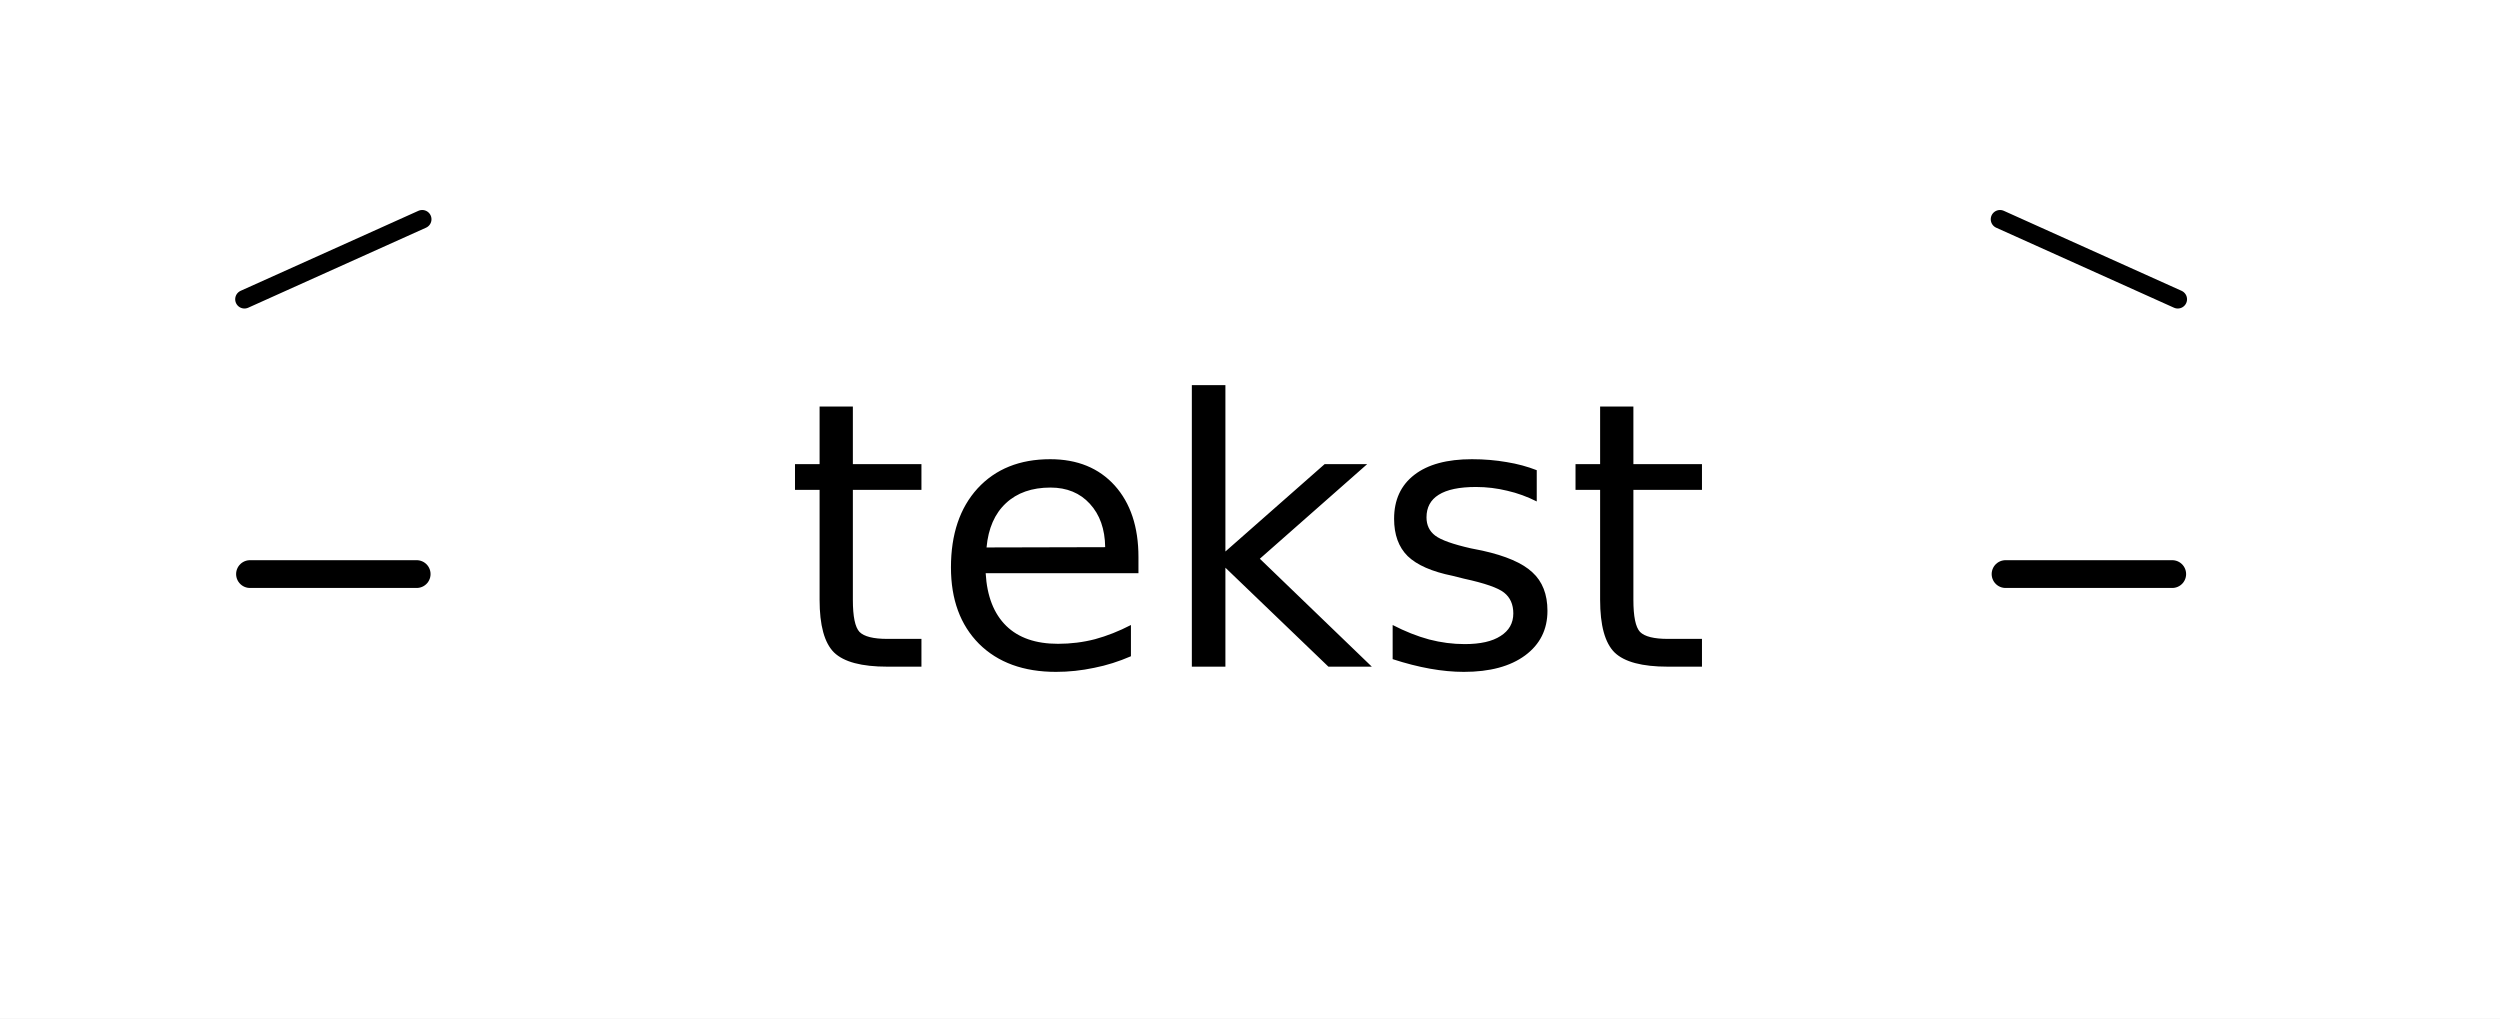
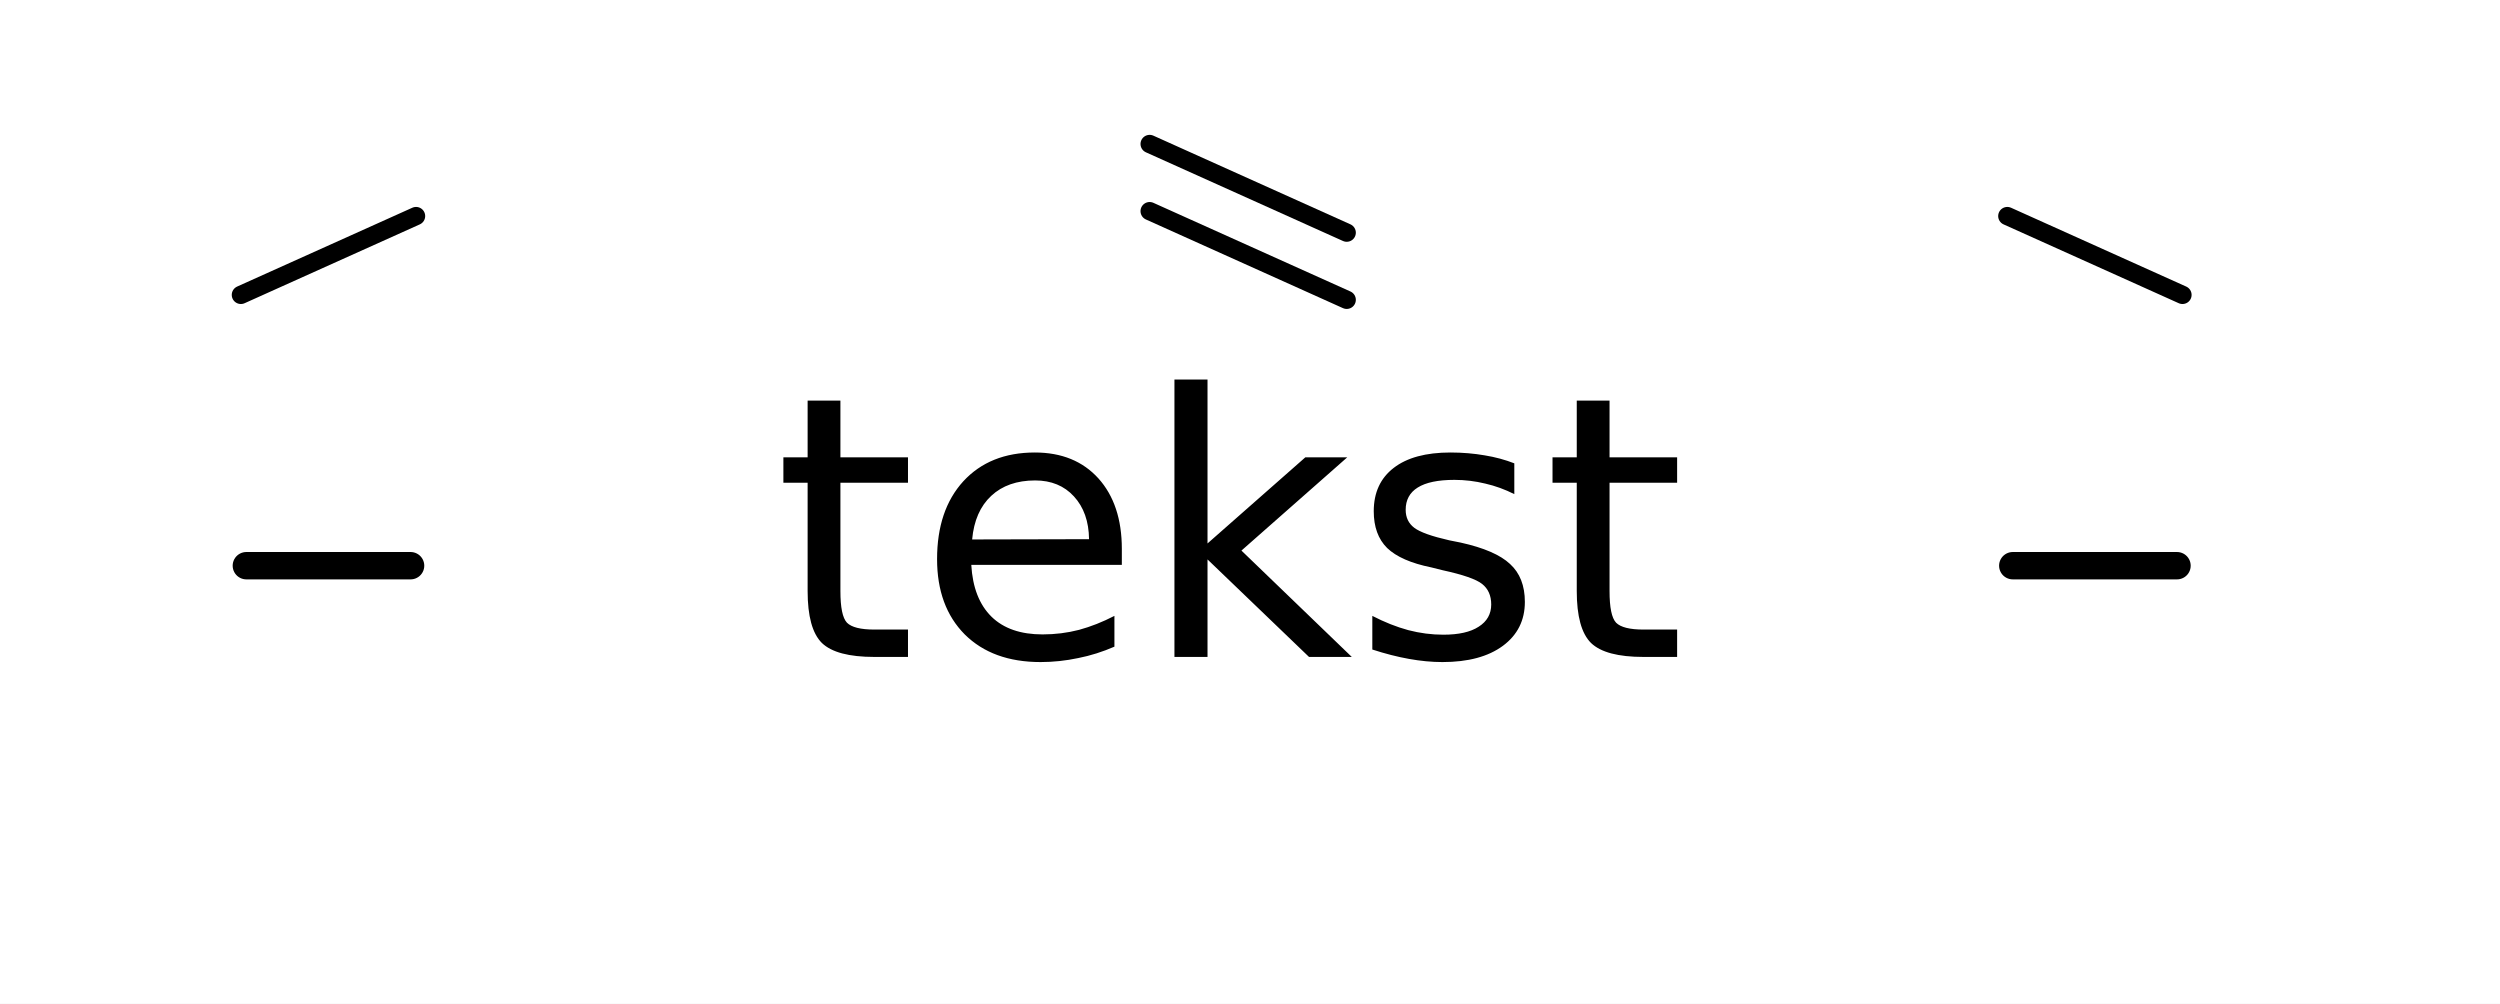
- <svg xmlns="http://www.w3.org/2000/svg" class="vsa-svg" width="135" height="55" viewBox="0 0 135 55">
+ <svg xmlns="http://www.w3.org/2000/svg" class="vsa-svg" width="137" height="55" viewBox="0 0 137 55">
  <rect width="100%" height="100%" fill="white" />
  <g class="vsa-score">
    <g class="vsa-line" data-vsa-line="1">
      <g class="vsa-unit vsa-pitch-marker" data-vsa-unit="1">
        <g class="vsa-pitch-marker-upper-glyph vsa-upper-glyphs">
          <line class="vsa-glyph vsa-upper-glyph vsa-glyph-rise" x1="13.20" y1="16.16" x2="22.80" y2="11.84" stroke="black" stroke-width="1.00" stroke-linecap="round" />
        </g>
        <line class="vsa-pitch-marker-dash" x1="13.50" y1="31.00" x2="22.50" y2="31.00" stroke="black" stroke-width="1.50" stroke-linecap="round" />
      </g>
-       <g class="vsa-unit vsa-unit-text" data-vsa-unit="3">
-         <text class="vsa-text vsa-free-text" x="42.40" y="36.00" xml:space="preserve" font-family="DejaVu Sans" font-size="20.00">tekst</text>
+       <g class="vsa-unit vsa-unit-scope" data-vsa-unit="3">
+         <g class="vsa-glyph-group vsa-upper-glyphs">
+           <line class="vsa-glyph vsa-upper-glyph vsa-glyph-fall" x1="63.00" y1="11.57" x2="73.80" y2="16.43" stroke="black" stroke-width="1.00" stroke-linecap="round" />
+           <line class="vsa-glyph vsa-upper-glyph vsa-glyph-fall" x1="63.00" y1="7.89" x2="73.80" y2="12.75" stroke="black" stroke-width="1.00" stroke-linecap="round" />
+         </g>
+         <g class="vsa-glyph-group vsa-lower-glyphs">
+ </g>
+         <text class="vsa-text vsa-sung-text" x="42.40" y="36.00" xml:space="preserve" font-family="DejaVu Sans" font-size="20.00">tekst</text>
      </g>
      <g class="vsa-unit vsa-pitch-marker" data-vsa-unit="5">
        <g class="vsa-pitch-marker-upper-glyph vsa-upper-glyphs">
-           <line class="vsa-glyph vsa-upper-glyph vsa-glyph-fall" x1="108.00" y1="11.84" x2="117.60" y2="16.16" stroke="black" stroke-width="1.00" stroke-linecap="round" />
+           <line class="vsa-glyph vsa-upper-glyph vsa-glyph-fall" x1="110.00" y1="11.84" x2="119.60" y2="16.16" stroke="black" stroke-width="1.00" stroke-linecap="round" />
        </g>
-         <line class="vsa-pitch-marker-dash" x1="108.30" y1="31.00" x2="117.30" y2="31.00" stroke="black" stroke-width="1.50" stroke-linecap="round" />
+         <line class="vsa-pitch-marker-dash" x1="110.30" y1="31.00" x2="119.30" y2="31.00" stroke="black" stroke-width="1.50" stroke-linecap="round" />
      </g>
    </g>
  </g>
</svg>
